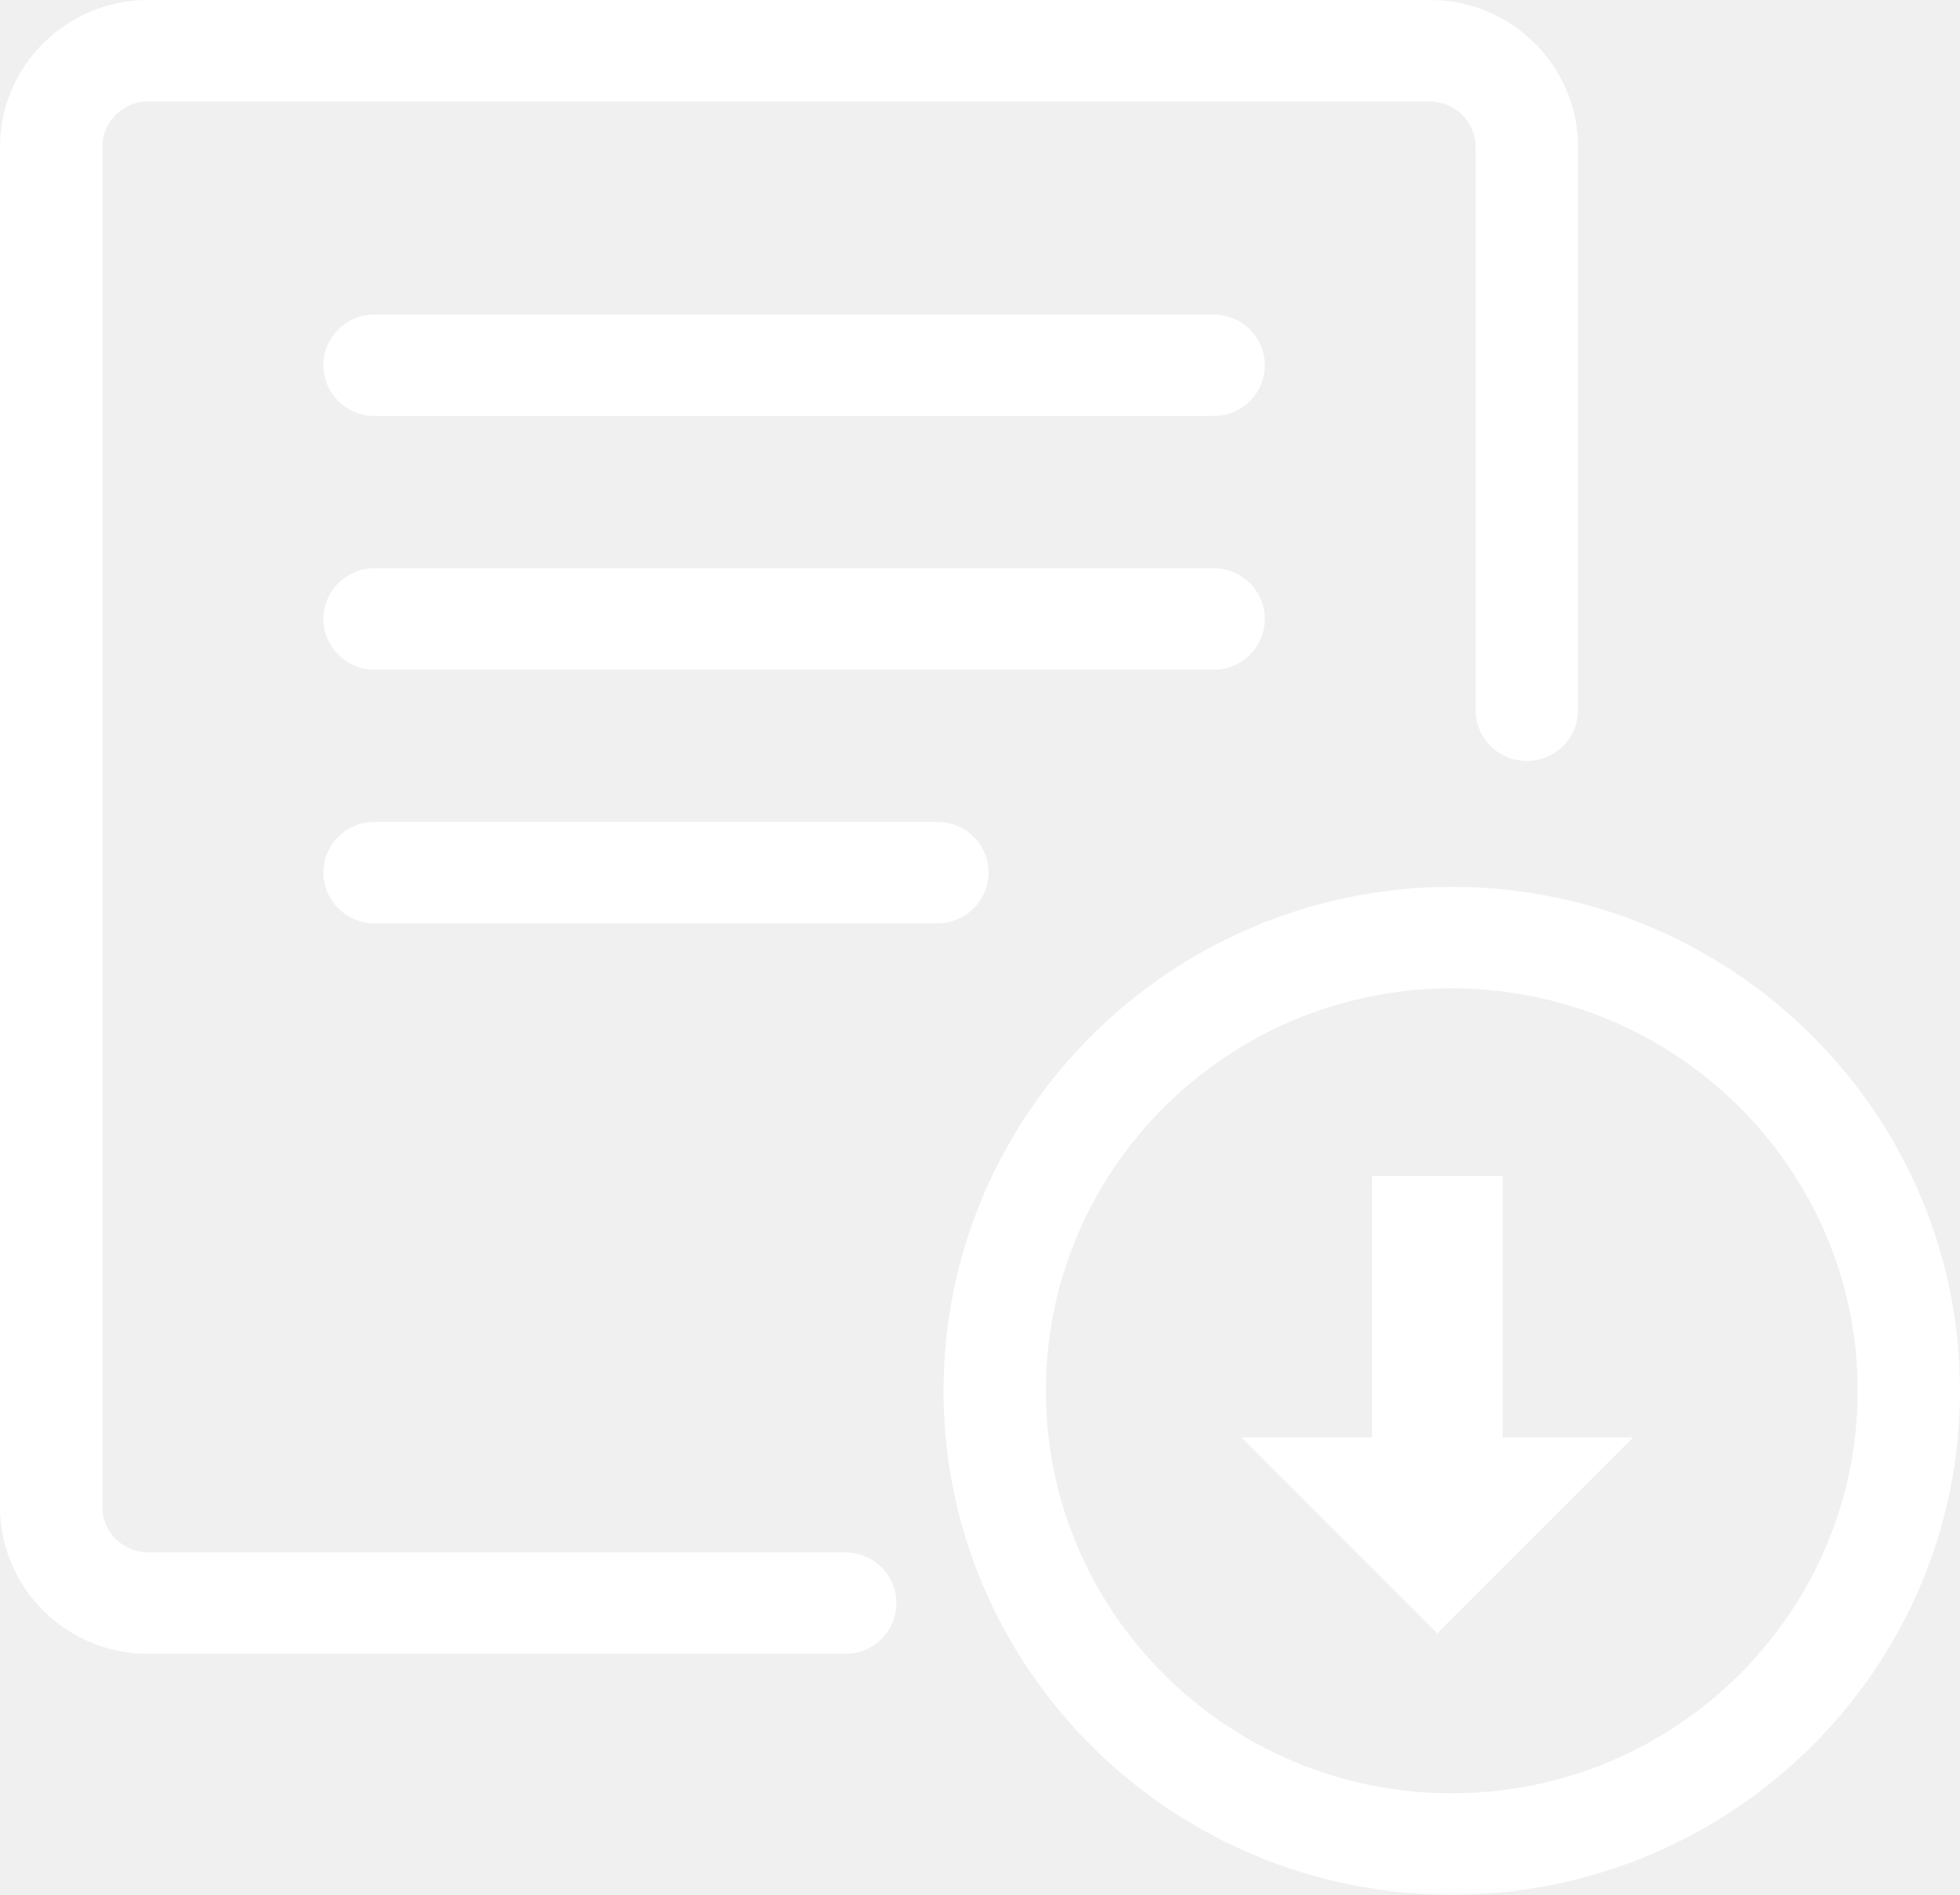
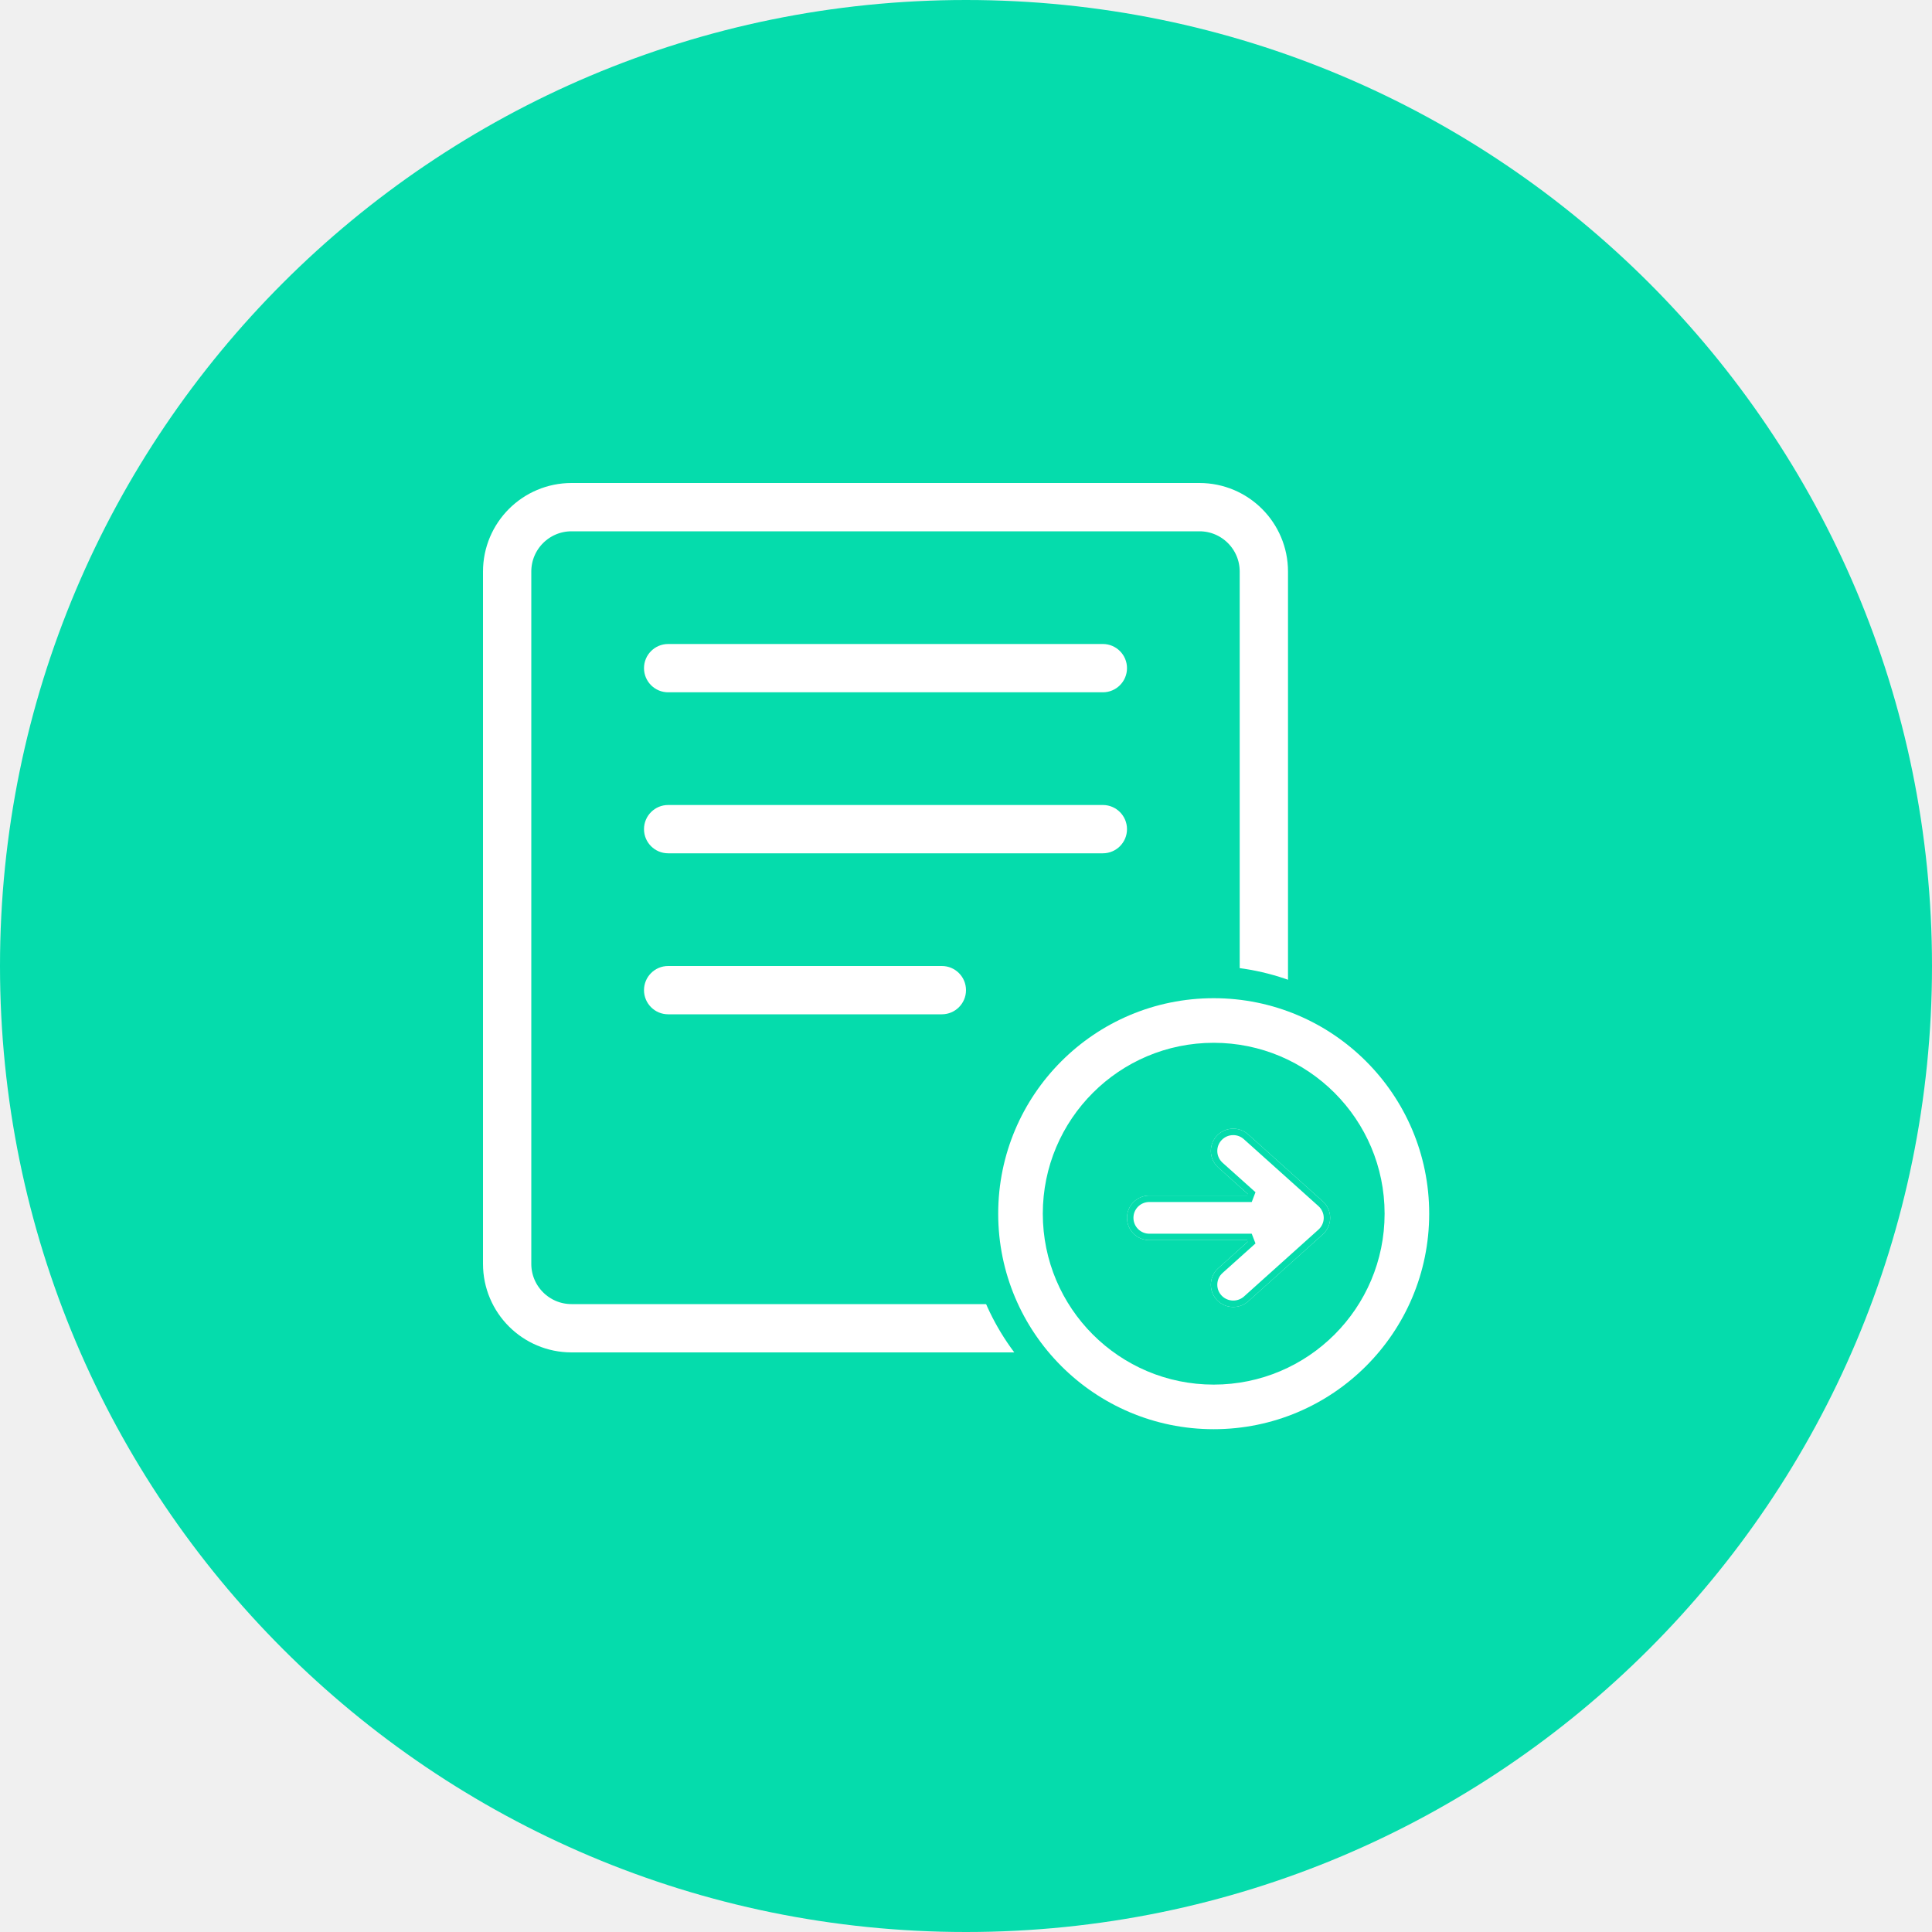
- <svg xmlns="http://www.w3.org/2000/svg" width="30px" height="29px" viewBox="0 0 30 29" version="1.1">
-   <defs />
-   <g id="Artboard" stroke="none" stroke-width="1" fill="none" fill-rule="evenodd" transform="translate(-50, -756)">
-     <g id="进项税台账" transform="translate(14, 719)" fill="#FFFFFF">
-       <g id="01">
-         <g id="组-1" transform="translate(36, 37)">
-           <path d="M18.576,4.814 C19.009,4.814 19.359,5.162 19.359,5.591 C19.359,6.02 19.009,6.367 18.576,6.367 L5.733,6.367 C5.301,6.367 4.95,6.02 4.95,5.591 C4.95,5.162 5.301,4.814 5.733,4.814 L18.576,4.814 Z M18.576,8.697 C19.009,8.697 19.359,9.044 19.359,9.473 C19.359,9.902 19.009,10.25 18.576,10.25 L5.733,10.25 C5.301,10.25 4.95,9.902 4.95,9.473 C4.95,9.044 5.301,8.697 5.733,8.697 L18.576,8.697 Z M14.347,12.579 C14.78,12.579 15.131,12.926 15.131,13.355 C15.131,13.784 14.78,14.132 14.347,14.132 L5.733,14.132 C5.301,14.132 4.95,13.784 4.95,13.355 C4.95,12.926 5.301,12.579 5.733,12.579 L14.347,12.579 Z M22.221,13.574 C26.511,13.574 30,17.034 30,21.287 C30,25.54 26.511,29 22.221,29 C17.932,29 14.442,25.54 14.442,21.287 C14.442,17.034 17.932,13.574 22.221,13.574 Z M22.221,27.447 C25.647,27.447 28.434,24.684 28.434,21.287 C28.434,17.89 25.647,15.127 22.221,15.127 C18.796,15.127 16.008,17.89 16.008,21.287 C16.008,24.684 18.796,27.447 22.221,27.447 Z M12.938,23.76 C13.37,23.76 13.721,24.108 13.721,24.537 C13.721,24.966 13.37,25.313 12.938,25.313 L2.268,25.313 C1.017,25.313 -3.5e-05,24.305 -3.5e-05,23.065 L-3.5e-05,2.248 C-3.5e-05,1.009 1.017,-3.2e-05 2.268,-3.2e-05 L21.885,-3.2e-05 C23.136,-3.2e-05 24.153,1.009 24.153,2.248 L24.153,10.871 C24.153,11.3 23.802,11.647 23.37,11.647 C22.937,11.647 22.586,11.3 22.586,10.871 L22.586,2.248 C22.586,1.865 22.272,1.553 21.885,1.553 L2.268,1.553 C1.881,1.553 1.566,1.865 1.566,2.248 L1.566,23.065 C1.566,23.448 1.881,23.76 2.268,23.76 L12.938,23.76 Z M23,18 L23,22 L25,22 L22,25 L19,22 L21,22 L21,18 L23,18 Z" id="Combined-shape-2623" />
+ <svg xmlns="http://www.w3.org/2000/svg" xmlns:xlink="http://www.w3.org/1999/xlink" width="60px" height="60px" viewBox="0 0 60 60" version="1.1">
+   <defs>
+     <rect id="path-1" x="0" y="0" width="25" height="27" rx="2" />
+     <path d="M26.078,23.338 L23.764,25.414 C23.641,25.523 23.478,25.59 23.299,25.59 C22.915,25.59 22.604,25.281 22.604,24.899 C22.604,24.692 22.694,24.51 22.836,24.383 L23.805,23.514 L20.694,23.514 C20.31,23.514 20,23.205 20,22.82 C20,22.438 20.31,22.129 20.694,22.129 L23.805,22.129 L22.836,21.259 C22.694,21.132 22.604,20.949 22.604,20.744 C22.604,20.362 22.915,20.052 23.299,20.052 C23.478,20.052 23.641,20.119 23.764,20.231 L26.078,22.307 C26.22,22.434 26.31,22.618 26.31,22.822 C26.31,23.026 26.22,23.211 26.078,23.338 Z" id="path-2" />
+   </defs>
+   <g id="icon" stroke="none" stroke-width="1" fill="none" fill-rule="evenodd">
+     <g id="进项管理-进项税额明细台账">
+       <circle id="Oval-Copy" fill="#05DCAC" cx="30" cy="30" r="30" />
+       <g id="Group-33" transform="translate(15, 15)">
+         <g id="Rectangle-4">
+           <use fill="#05DCAC" fill-rule="evenodd" xlink:href="#path-1" />
+           <rect stroke="#FFFFFF" stroke-width="1.5" x="0.75" y="0.75" width="23.5" height="25.5" rx="2" />
+         </g>
+         <rect id="Rectangle-3" fill="#FFFFFF" x="5" y="5" width="15" height="1.5" rx="0.75" />
+         <rect id="Rectangle-3-Copy" fill="#FFFFFF" x="5" y="10" width="15" height="1.5" rx="0.75" />
+         <rect id="Rectangle-3-Copy-2" fill="#FFFFFF" x="5" y="15" width="10" height="1.5" rx="0.75" />
+         <circle id="Oval-2" fill="#05DCAC" cx="22.5" cy="22.5" r="7.5" />
+         <path d="M22.692,29.385 C18.996,29.385 16,26.388 16,22.692 C16,18.996 18.996,16 22.692,16 C26.388,16 29.385,18.996 29.385,22.692 C29.385,26.388 26.388,29.385 22.692,29.385 Z M22.692,28 C25.624,28 28,25.624 28,22.692 C28,19.761 25.624,17.385 22.692,17.385 C19.761,17.385 17.385,19.761 17.385,22.692 C17.385,25.624 19.761,28 22.692,28 Z" id="Oval-3" fill="#FFFFFF" fill-rule="nonzero" />
+         <g id="Shape" fill-rule="nonzero">
+           <use fill="#FFFFFF" fill-rule="evenodd" xlink:href="#path-2" />
+           <path stroke="#05DCAC" stroke-width="0.2" d="M26.011,23.263 L26.011,23.263 C26.136,23.151 26.21,22.992 26.21,22.822 C26.21,22.653 26.136,22.493 26.011,22.381 L23.697,20.305 C23.589,20.207 23.449,20.152 23.299,20.152 C22.97,20.152 22.704,20.417 22.704,20.744 C22.704,20.914 22.777,21.072 22.902,21.185 L23.872,22.054 L23.805,22.229 L20.694,22.229 C20.365,22.229 20.1,22.493 20.1,22.82 C20.1,23.149 20.365,23.414 20.694,23.414 L23.805,23.414 L23.872,23.588 L22.902,24.458 C22.776,24.57 22.704,24.728 22.704,24.899 C22.704,25.225 22.97,25.49 23.299,25.49 C23.448,25.49 23.589,25.436 23.698,25.34 L26.011,23.263 Z" />
        </g>
      </g>
    </g>
  </g>
</svg>
